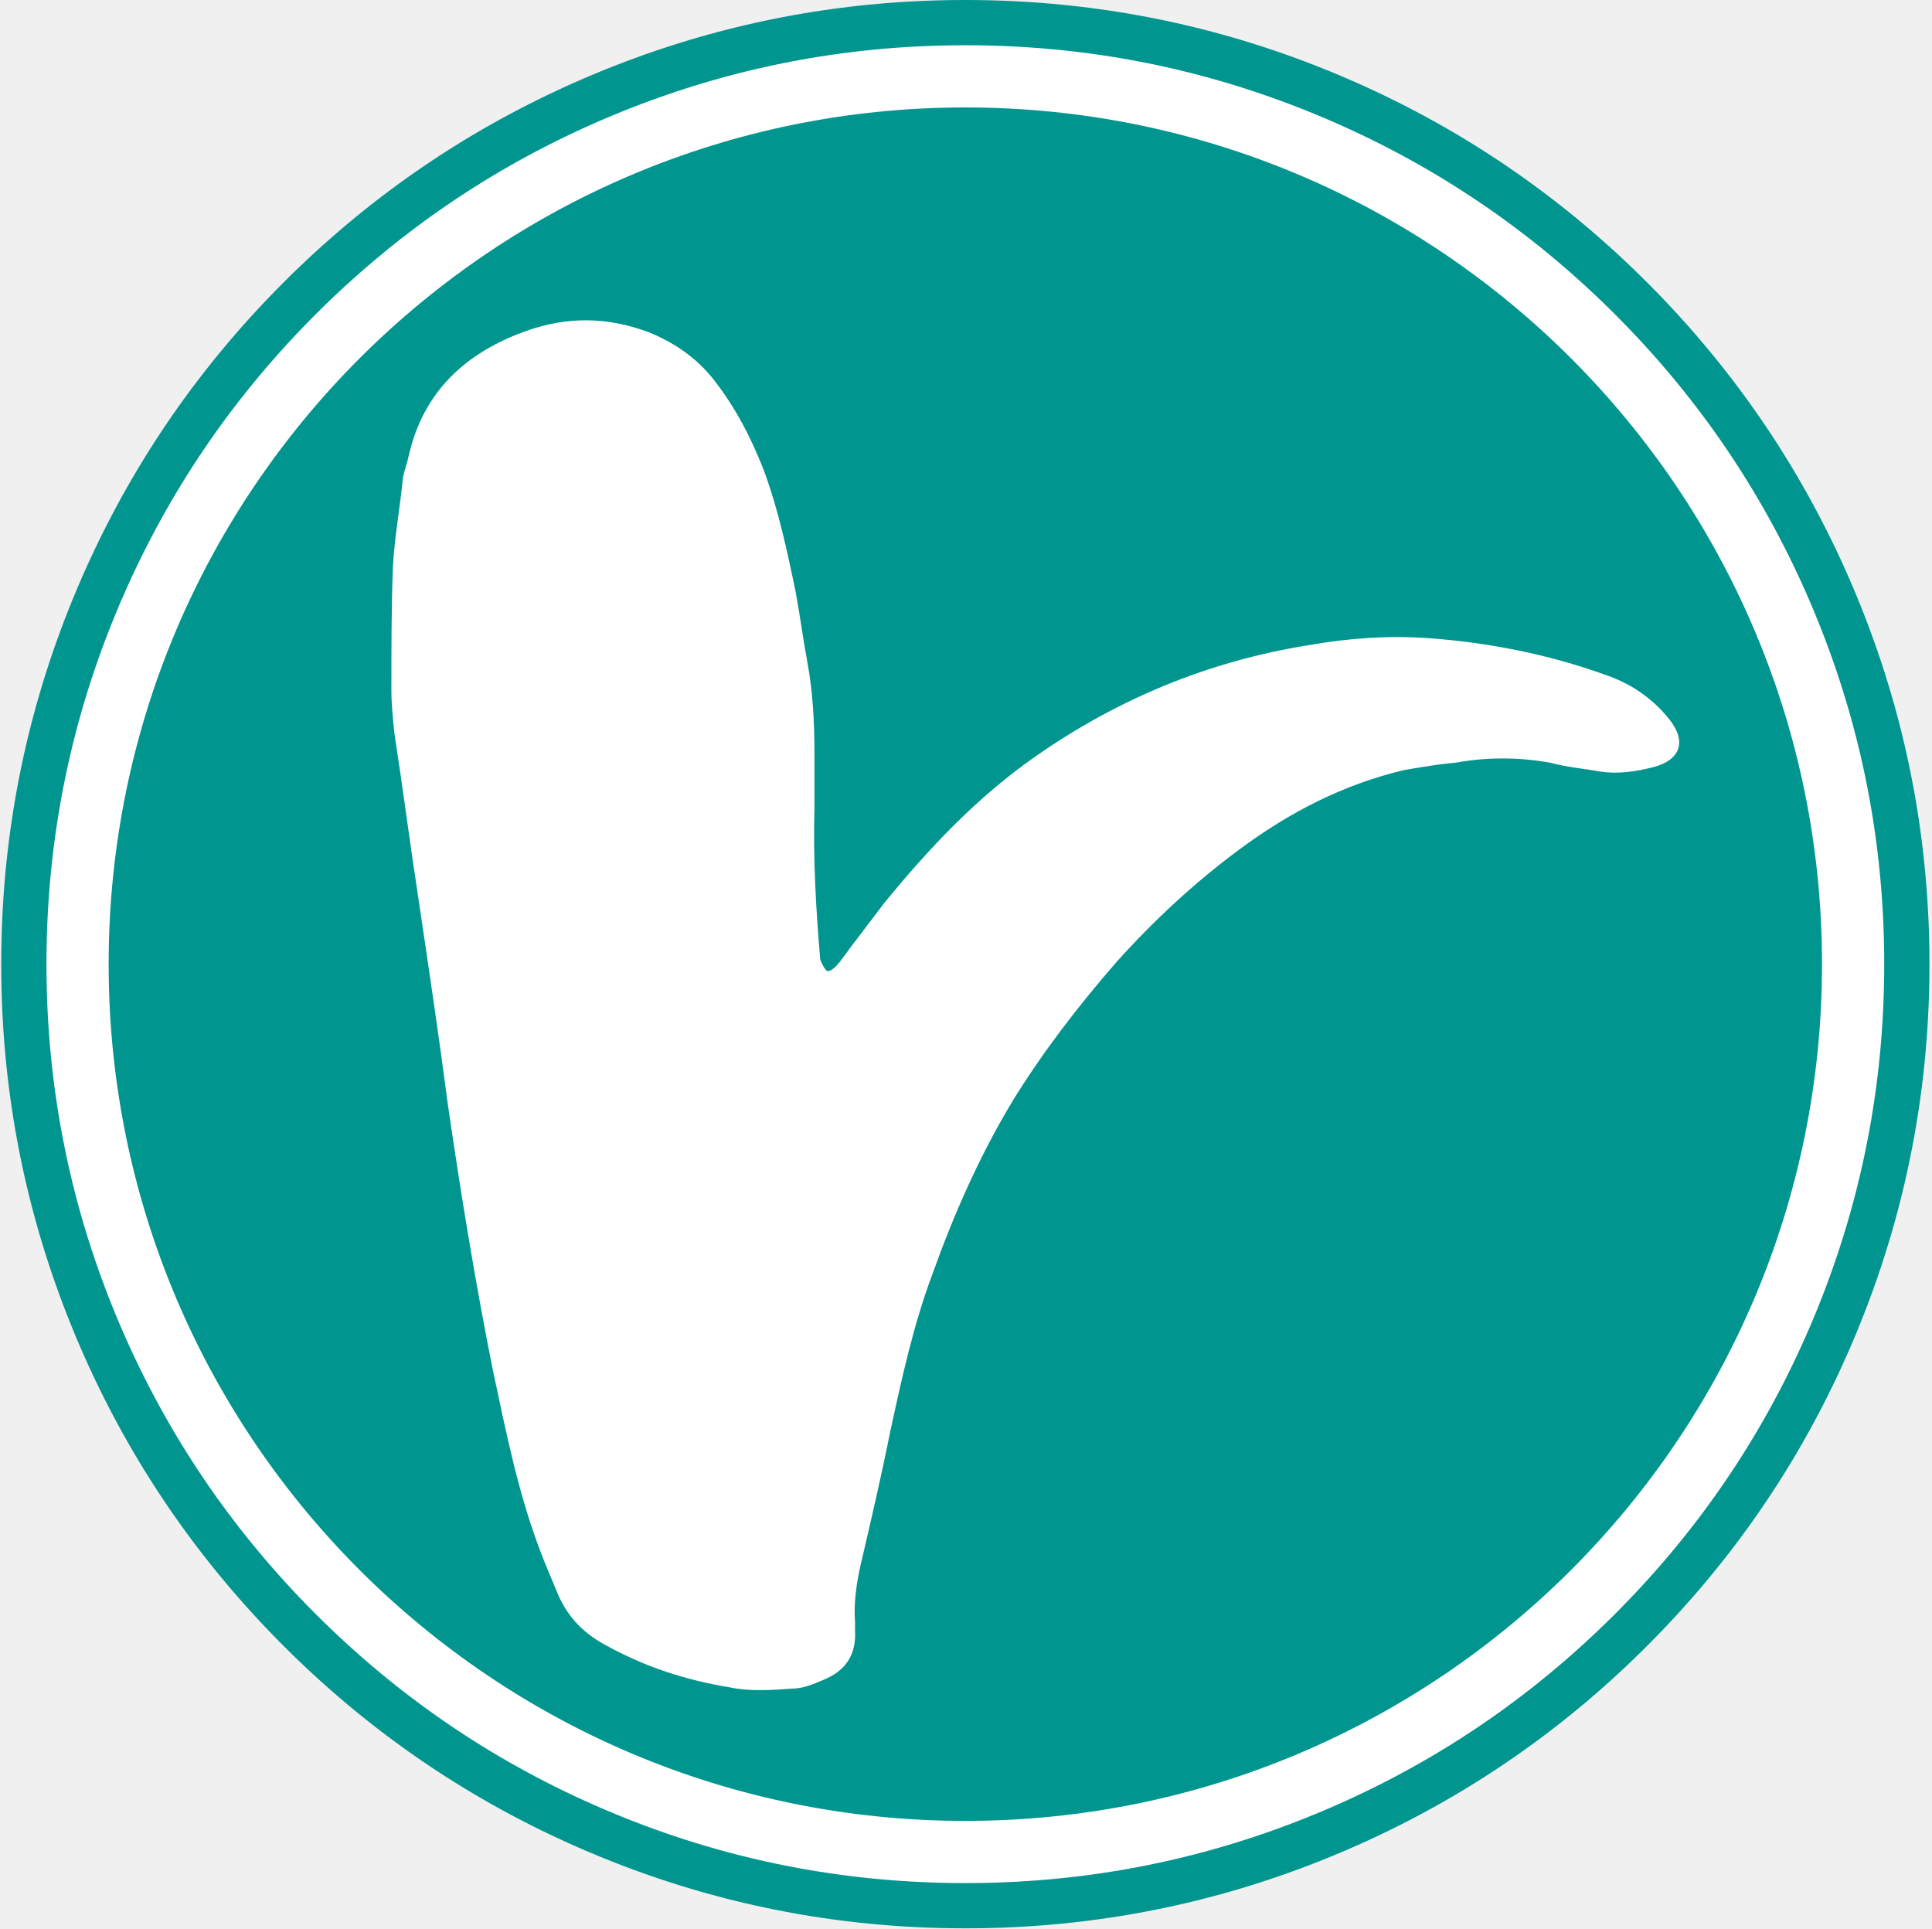
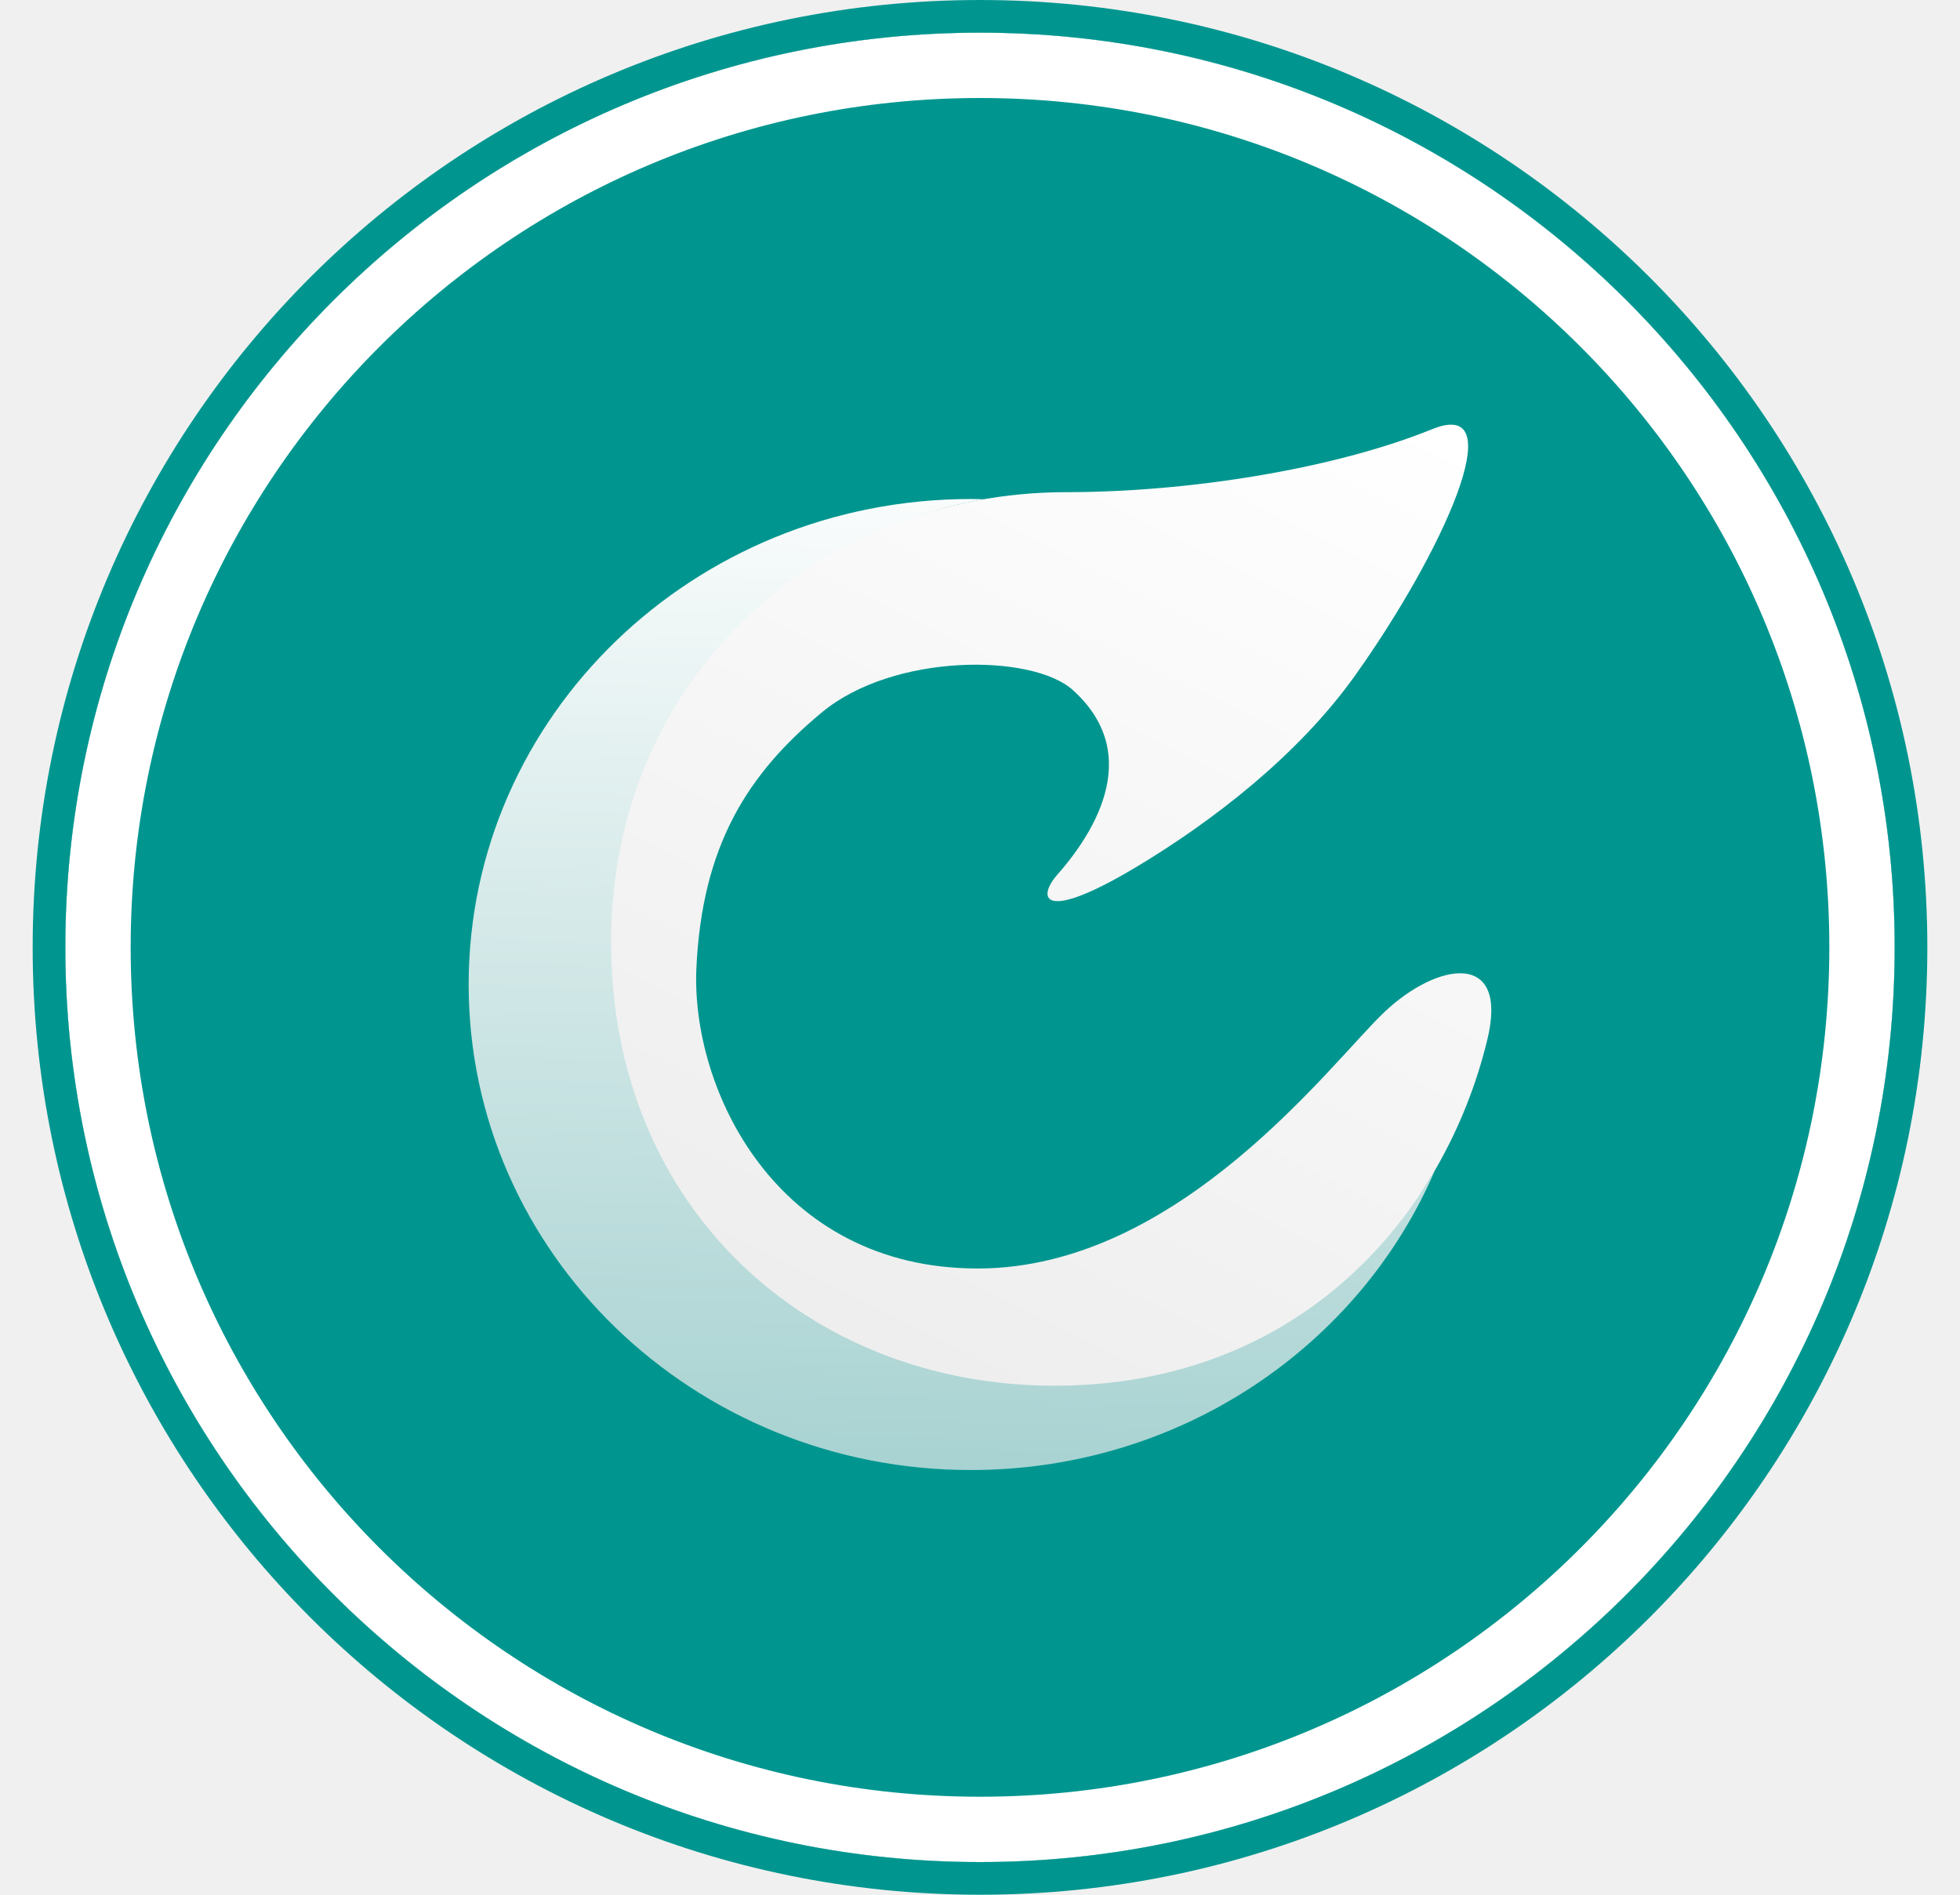
- <svg xmlns="http://www.w3.org/2000/svg" width="513px" height="512px" viewBox="0 0 513 512" version="1.1">
-   <g id="logo-1" stroke="none" stroke-width="1" fill="none" fill-rule="evenodd">
-     <g id="logo" transform="translate(-122, -202)" fill-rule="nonzero">
-       <g id="logo" transform="translate(122.3229, 202)">
-         <polygon id="path" fill="#FFFFFF" points="499.977 253.586 499.943 251.143 499.886 248.703 499.804 246.263 499.698 243.823 499.568 241.386 499.415 238.95 499.238 236.517 499.037 234.085 498.811 231.655 498.561 229.228 498.288 226.804 497.988 224.383 497.665 221.965 497.319 219.551 496.946 217.141 496.551 214.734 496.129 212.332 495.685 209.934 495.215 207.541 494.722 205.153 494.203 202.77 493.661 200.393 493.094 198.021 492.503 195.655 491.888 193.295 491.248 190.942 490.585 188.595 489.898 186.255 489.187 183.921 488.452 181.595 487.695 179.276 486.913 176.965 486.109 174.661 485.281 172.366 484.431 170.078 483.558 167.799 482.662 165.529 481.744 163.266 480.82 161.05 479.858 158.806 478.875 156.571 477.869 154.347 476.843 152.133 475.795 149.929 474.724 147.736 473.632 145.554 472.518 143.383 471.384 141.224 470.228 139.076 469.048 136.94 467.849 134.816 466.628 132.705 465.385 130.606 464.123 128.52 462.838 126.447 461.532 124.387 460.206 122.34 458.859 120.307 457.491 118.288 456.103 116.283 454.694 114.292 453.265 112.315 451.816 110.353 450.347 108.406 448.859 106.473 447.351 104.555 445.823 102.653 444.278 100.765 442.712 98.894 441.128 97.037 439.526 95.197 437.904 93.372 436.265 91.563 434.609 89.769 432.934 87.992 431.242 86.231 429.525 84.478 428.546 83.493 426.812 81.775 425.06 80.073 423.292 78.388 421.51 76.721 419.71 75.072 417.894 73.44 416.064 71.827 414.217 70.232 412.354 68.656 410.477 67.098 408.584 65.559 406.674 64.04 404.752 62.54 402.812 61.059 400.859 59.598 398.891 58.158 396.909 56.737 394.912 55.336 392.902 53.956 390.877 52.597 388.839 51.258 386.786 49.94 384.721 48.642 382.642 47.366 380.552 46.111 378.448 44.878 376.33 43.665 374.202 42.474 372.061 41.305 369.909 40.156 367.745 39.03 365.569 37.925 363.382 36.842 361.185 35.78 358.976 34.741 356.757 33.722 354.529 32.726 352.279 31.746 351.004 31.202 348.75 30.262 346.489 29.344 344.218 28.448 341.94 27.575 339.652 26.724 337.358 25.897 335.054 25.092 332.742 24.311 330.424 23.553 328.098 22.818 325.765 22.107 323.425 21.42 321.078 20.757 318.725 20.118 316.365 19.502 313.999 18.911 311.628 18.344 309.25 17.801 306.867 17.282 304.479 16.788 302.086 16.319 299.689 15.873 297.286 15.452 294.88 15.056 292.469 14.684 290.056 14.337 287.637 14.014 285.216 13.715 282.792 13.44 280.364 13.191 277.936 12.965 275.502 12.763 273.069 12.586 270.632 12.432 268.195 12.303 265.756 12.197 263.316 12.115 260.874 12.057 258.431 12.022 256.028 12.01 253.586 12.022 251.143 12.056 248.703 12.114 246.263 12.196 243.823 12.302 241.386 12.431 238.95 12.584 236.516 12.761 234.085 12.963 231.655 13.188 229.228 13.438 226.804 13.712 224.383 14.011 221.965 14.334 219.551 14.681 217.141 15.052 214.734 15.449 212.332 15.869 209.935 16.314 207.542 16.784 205.154 17.278 202.771 17.796 200.393 18.339 198.021 18.906 195.656 19.497 193.296 20.112 190.942 20.751 188.595 21.414 186.255 22.101 183.921 22.812 181.595 23.547 179.276 24.304 176.965 25.086 174.662 25.89 172.366 26.718 170.079 27.568 167.799 28.441 165.529 29.337 163.266 30.255 161.05 31.179 158.806 32.141 156.572 33.125 154.347 34.13 152.133 35.157 149.929 36.205 147.736 37.275 145.554 38.367 143.384 39.48 141.224 40.615 139.076 41.772 136.94 42.95 134.816 44.15 132.705 45.371 130.606 46.613 128.52 47.877 126.447 49.161 124.387 50.467 122.34 51.793 120.307 53.14 118.288 54.508 116.283 55.896 114.292 57.305 112.315 58.734 110.353 60.183 108.406 61.652 106.473 63.14 104.556 64.648 102.653 66.176 100.766 67.722 98.894 69.287 97.038 70.871 95.197 72.474 93.372 74.095 91.563 75.734 89.77 77.39 87.993 79.065 86.231 80.756 84.478 82.474 83.494 83.452 81.775 85.187 80.073 86.939 78.389 88.706 76.722 90.489 75.072 92.289 73.441 94.104 71.827 95.935 70.232 97.782 68.656 99.644 67.098 101.522 65.56 103.415 64.04 105.324 62.54 107.247 61.06 109.186 59.599 111.139 58.158 113.107 56.737 115.089 55.337 117.086 53.957 119.097 52.597 121.122 51.258 123.16 49.94 125.212 48.643 127.277 47.367 129.356 46.112 131.447 44.878 133.551 43.666 135.668 42.475 137.797 41.305 139.937 40.157 142.09 39.031 144.254 37.926 146.43 36.843 148.617 35.781 150.814 34.741 153.023 33.723 155.241 32.727 157.47 31.747 159.72 31.203 160.996 30.263 163.248 29.345 165.51 28.449 167.78 27.576 170.059 26.725 172.346 25.898 174.642 25.093 176.945 24.312 179.256 23.554 181.575 22.819 183.901 22.108 186.234 21.421 188.574 20.758 190.921 20.118 193.274 19.503 195.634 18.911 198 18.344 200.371 17.801 202.749 17.283 205.132 16.789 207.52 16.319 209.913 15.874 212.31 15.453 214.712 15.057 217.119 14.685 219.53 14.337 221.944 14.014 224.362 13.715 226.783 13.441 229.207 13.191 231.635 12.965 234.063 12.764 236.496 12.586 238.93 12.433 241.367 12.303 243.804 12.198 246.243 12.116 248.683 12.057 251.125 12.022 253.568 12.011 255.971 12.022 258.413 12.057 260.856 12.115 263.296 12.197 265.736 12.302 268.176 12.432 270.613 12.585 273.049 12.762 275.482 12.963 277.914 13.189 280.344 13.439 282.77 13.713 285.195 14.011 287.615 14.334 290.034 14.681 292.447 15.053 294.858 15.449 297.264 15.87 299.666 16.315 302.064 16.784 304.458 17.278 306.846 17.797 309.228 18.339 311.606 18.906 313.977 19.497 316.344 20.112 318.703 20.752 321.058 21.415 323.405 22.102 325.745 22.813 328.078 23.547 330.403 24.305 332.722 25.086 335.034 25.89 337.337 26.718 339.634 27.568 341.92 28.441 344.199 29.337 346.47 30.255 348.733 31.18 350.948 32.142 353.193 33.125 355.428 34.13 357.652 35.157 359.866 36.206 362.07 37.276 364.263 38.368 366.445 39.481 368.616 40.616 370.776 41.773 372.922 42.951 375.059 44.15 377.183 45.371 379.295 46.614 381.394 47.877 383.48 49.162 385.552 50.467 387.613 51.794 389.659 53.141 391.692 54.509 393.711 55.897 395.716 57.306 397.707 58.735 399.683 60.184 401.645 61.653 403.593 63.141 405.526 64.649 407.444 66.176 409.347 67.723 411.234 69.288 413.106 70.872 414.962 72.475 416.803 74.095 418.628 75.734 420.436 77.391 422.23 79.066 424.007 80.757 425.768 82.475 427.521 83.453 428.505 85.188 430.225 86.939 431.926 88.707 433.61 90.49 435.277 92.289 436.927 94.105 438.558 95.936 440.171 97.783 441.767 99.645 443.343 101.523 444.901 103.416 446.439 105.325 447.959 107.248 449.459 109.187 450.939 111.14 452.4 113.108 453.842 115.09 455.262 117.087 456.663 119.098 458.042 121.122 459.402 123.161 460.74 125.213 462.059 127.278 463.357 129.357 464.632 131.448 465.887 133.552 467.121 135.669 468.333 137.797 469.525 139.938 470.694 142.091 471.842 144.255 472.969 146.431 474.074 148.618 475.157 150.815 476.219 153.023 477.258 155.242 478.277 157.47 479.273 159.72 480.253 160.996 480.797 163.249 481.737 165.511 482.655 167.781 483.551 170.06 484.424 172.347 485.274 174.643 486.102 176.946 486.907 179.257 487.687 181.575 488.446 183.901 489.181 186.234 489.892 188.575 490.579 190.921 491.242 193.275 491.882 195.635 492.497 198.001 493.088 200.372 493.655 202.75 494.198 205.132 494.717 207.52 495.211 209.913 495.681 212.311 496.126 214.713 496.547 217.12 496.943 219.53 497.315 221.945 497.662 224.362 497.985 226.784 498.284 229.208 498.558 231.635 498.809 234.065 499.035 236.497 499.236 238.931 499.413 241.367 499.567 243.805 499.696 246.245 499.802 248.685 499.884 251.126 499.943 253.569 499.977 255.971 499.988 258.413 499.977 260.856 499.943 263.296 499.884 265.736 499.803 268.176 499.698 270.614 499.568 273.049 499.414 275.483 499.238 277.914 499.036 280.344 498.81 282.771 498.561 285.195 498.287 287.615 497.988 290.034 497.665 292.448 497.318 294.858 496.946 297.265 496.551 299.667 496.129 302.064 495.685 304.458 495.215 306.846 494.721 309.228 494.202 311.606 493.661 313.977 493.094 316.344 492.503 318.704 491.888 321.058 491.247 323.405 490.584 325.745 489.898 328.078 489.187 330.404 488.452 332.723 487.694 335.034 486.913 337.338 486.109 339.634 485.281 341.92 484.431 344.2 483.558 346.471 482.662 348.733 481.744 350.949 480.82 353.193 479.858 355.429 478.875 357.651 477.869 359.866 476.842 362.07 475.794 364.262 474.724 366.446 473.632 368.617 472.518 370.776 471.384 372.923 470.227 375.06 469.048 377.182 467.849 379.294 466.628 381.393 465.386 383.48 464.123 385.552 462.838 387.613 461.532 389.659 460.206 391.692 458.859 393.712 457.49 395.716 456.103 397.708 454.694 399.684 453.265 401.646 451.816 403.594 450.346 405.526 448.858 407.444 447.351 409.347 445.823 411.234 444.277 413.106 442.712 414.962 441.128 416.803 439.525 418.628 437.903 420.436 436.264 422.23 434.608 424.008 432.934 425.768 431.242 427.521 429.525 428.506 428.546 430.225 426.811 431.926 425.059 433.61 423.292 435.277 421.509 436.928 419.709 438.558 417.894 440.172 416.063 441.767 414.217 443.344 412.354 444.901 410.476 446.44 408.584 447.959 406.674 449.46 404.751 450.939 402.812 452.401 400.858 453.842 398.891 455.262 396.909 456.663 394.912 458.042 392.902 459.402 390.876 460.741 388.838 462.059 386.786 463.357 384.721 464.632 382.642 465.887 380.552 467.122 378.447 468.335 376.33 469.525 374.202 470.694 372.061 471.842 369.908 472.969 367.745 474.074 365.568 475.157 363.382 476.219 361.184 477.259 358.976 478.277 356.757 479.273 354.528 480.253 352.279 480.798 351.004 481.737 348.75 482.655 346.489 483.551 344.218 484.424 341.94 485.274 339.652 486.102 337.357 486.908 335.054 487.688 332.742 488.447 330.425 489.181 328.097 489.892 325.764 490.579 323.424 491.242 321.077 491.883 318.725 492.497 316.365 493.088 313.998 493.655 311.627 494.199 309.249 494.718 306.867 495.211 304.479 495.681 302.085 496.127 299.688 496.547 297.285 496.943 294.879 497.316 292.469 497.663 290.054 497.986 287.636 498.285 285.216 498.558 282.791 498.809 280.364 499.035 277.935 499.237 275.502 499.413 273.069 499.567 270.633 499.697 268.194 499.802 265.756 499.884 263.316 499.942 260.874 499.977 258.431 499.989 256.028 499.989 255.971" />
-         <path d="M28.525,256 C28.525,130.369 130.369,28.525 256,28.525 C381.631,28.525 483.474,130.369 483.474,256 C483.474,381.63 381.631,483.474 256,483.474 C130.369,483.474 28.525,381.63 28.525,256 Z M215.94,200.223 C215.94,192.144 215.555,183.68 214.016,175.601 C212.862,169.446 212.092,163.29 210.938,157.134 C208.63,145.977 206.322,135.205 202.474,124.818 C199.012,115.969 194.78,107.89 189.009,100.58 C184.392,94.809 178.622,90.962 172.081,88.269 C160.924,84.037 150.152,84.037 139.38,87.884 C123.221,93.655 112.064,104.043 108.217,120.97 C107.833,122.894 107.063,124.818 106.678,126.741 C105.909,134.82 104.37,142.9 103.985,150.979 C103.601,161.751 103.601,172.523 103.601,183.296 C103.601,186.758 103.985,190.605 104.37,194.452 C106.678,209.457 108.602,224.461 110.91,239.465 C113.603,257.547 116.296,275.629 118.605,293.326 C122.067,317.179 125.914,340.647 130.531,363.731 C133.994,379.889 137.071,395.663 142.842,411.051 C144.381,415.283 146.305,419.515 147.844,423.363 C150.537,429.518 154.769,433.75 160.539,436.828 C170.927,442.599 181.699,446.061 193.241,447.985 C198.627,449.139 204.398,448.754 209.784,448.37 C212.862,448.37 215.555,447.215 218.248,446.061 C224.019,443.753 227.097,439.521 226.712,432.981 C226.712,432.211 226.712,431.442 226.712,430.672 C226.327,425.671 227.097,420.285 228.251,415.283 C230.944,403.742 233.637,392.2 235.945,380.658 C239.023,366.424 242.101,352.189 247.102,338.724 C252.873,322.565 259.798,306.792 268.647,292.172 C276.726,279.092 285.959,267.165 295.962,255.623 C305.965,244.466 316.737,234.464 328.663,225.615 C342.129,215.612 356.363,208.303 372.522,204.455 C377.138,203.686 381.37,202.916 385.987,202.532 C394.451,200.993 402.915,200.993 411.379,202.532 C415.611,203.686 420.227,204.071 424.459,204.84 C429.461,205.609 434.077,204.84 438.694,203.686 C446.004,201.762 447.543,196.761 442.926,190.99 C438.309,185.219 432.538,181.372 425.613,179.064 C410.609,173.677 394.836,170.6 379.062,169.445 C368.29,168.676 357.518,169.445 346.745,171.369 C320.584,175.601 296.347,185.604 274.417,200.993 C259.028,211.765 246.333,225.23 234.406,239.85 C232.098,242.928 229.405,246.39 227.096,249.468 C225.558,251.391 224.019,253.7 222.48,255.623 C220.941,257.547 219.402,258.316 219.017,257.547 C218.248,256.778 217.863,255.623 217.478,254.854 C216.324,241.389 215.555,227.923 215.939,214.458 C215.939,209.841 215.939,204.84 215.939,200.223 L215.94,200.223 Z M255.971,0 L258.487,0.012 L261.043,0.048 L263.6,0.108 L266.158,0.193 L268.713,0.304 L271.268,0.439 L273.822,0.599 L276.375,0.785 L278.925,0.995 L281.474,1.231 L284.021,1.493 L286.564,1.78 L289.106,2.093 L291.644,2.432 L294.178,2.796 L296.71,3.186 L299.236,3.601 L301.76,4.043 L304.277,4.51 L306.791,5.002 L309.299,5.521 L311.802,6.065 L314.299,6.634 L316.791,7.229 L319.275,7.85 L321.755,8.495 L324.226,9.166 L326.69,9.862 L329.148,10.583 L331.597,11.329 L334.04,12.1 L336.473,12.895 L338.899,13.714 L341.317,14.558 L343.724,15.426 L346.123,16.317 L348.514,17.232 L350.895,18.171 L353.266,19.133 L355.627,20.118 L356.988,20.698 L359.323,21.714 L361.658,22.757 L363.984,23.824 L366.3,24.914 L368.605,26.027 L370.898,27.162 L373.181,28.321 L375.453,29.502 L377.711,30.706 L379.959,31.933 L382.194,33.183 L384.416,34.455 L386.625,35.75 L388.821,37.067 L391.003,38.407 L393.173,39.768 L395.328,41.152 L397.469,42.557 L399.596,43.984 L401.708,45.433 L403.805,46.903 L405.887,48.395 L407.953,49.907 L410.004,51.44 L412.039,52.994 L414.059,54.568 L416.064,56.162 L418.049,57.776 L420.021,59.41 L421.975,61.064 L423.913,62.736 L425.834,64.428 L427.738,66.138 L429.624,67.867 L431.494,69.613 L433.346,71.378 L435.181,73.16 L436.998,74.96 L438.04,76.008 L439.822,77.826 L441.595,79.671 L443.349,81.532 L445.085,83.411 L446.805,85.307 L448.505,87.22 L450.184,89.15 L451.847,91.096 L453.489,93.06 L455.113,95.039 L456.716,97.035 L458.299,99.047 L459.862,101.076 L461.403,103.12 L462.925,105.179 L464.426,107.254 L465.906,109.344 L467.364,111.45 L468.801,113.57 L470.216,115.704 L471.61,117.853 L472.982,120.016 L474.332,122.192 L475.659,124.383 L476.964,126.586 L478.246,128.802 L479.505,131.032 L480.742,133.273 L481.957,135.528 L483.149,137.793 L484.318,140.071 L485.465,142.36 L486.587,144.66 L487.688,146.971 L488.765,149.293 L489.819,151.624 L490.85,153.966 L491.858,156.317 L492.829,158.64 L493.791,161.01 L494.73,163.391 L495.647,165.78 L496.538,168.179 L497.407,170.587 L498.252,173.004 L499.073,175.429 L499.868,177.862 L500.64,180.304 L501.388,182.753 L502.108,185.21 L502.805,187.674 L503.478,190.146 L504.124,192.624 L504.746,195.109 L505.341,197.6 L505.912,200.097 L506.457,202.599 L506.977,205.107 L507.471,207.62 L507.938,210.139 L508.381,212.661 L508.797,215.188 L509.189,217.719 L509.554,220.254 L509.893,222.792 L510.207,225.333 L510.495,227.877 L510.757,230.424 L510.996,232.972 L511.207,235.524 L511.394,238.077 L511.554,240.631 L511.691,243.185 L511.803,245.743 L511.889,248.298 L511.951,250.857 L511.987,253.414 L512,255.971 L512,256.028 L511.987,258.488 L511.952,261.043 L511.892,263.601 L511.807,266.158 L511.696,268.714 L511.562,271.268 L511.401,273.822 L511.215,276.375 L511.004,278.926 L510.769,281.474 L510.507,284.022 L510.219,286.565 L509.907,289.106 L509.569,291.644 L509.203,294.179 L508.814,296.71 L508.398,299.236 L507.956,301.76 L507.49,304.278 L506.997,306.791 L506.478,309.299 L505.935,311.802 L505.365,314.299 L504.77,316.791 L504.15,319.275 L503.505,321.755 L502.834,324.226 L502.137,326.69 L501.416,329.149 L500.671,331.597 L499.9,334.04 L499.106,336.473 L498.286,338.899 L497.441,341.317 L496.574,343.724 L495.682,346.124 L494.767,348.514 L493.829,350.895 L492.867,353.266 L491.881,355.628 L491.302,356.989 L490.286,359.323 L489.242,361.659 L488.176,363.985 L487.086,366.301 L485.973,368.605 L484.837,370.899 L483.679,373.182 L482.497,375.453 L481.293,377.711 L480.066,379.96 L478.816,382.194 L477.544,384.417 L476.249,386.626 L474.932,388.822 L473.593,391.005 L472.232,393.173 L470.848,395.328 L469.442,397.469 L468.015,399.596 L466.566,401.708 L465.096,403.805 L463.605,405.887 L462.092,407.954 L460.559,410.004 L459.006,412.04 L457.432,414.06 L455.836,416.064 L454.223,418.05 L452.59,420.022 L450.935,421.975 L449.264,423.913 L447.571,425.834 L445.862,427.737 L444.132,429.624 L442.386,431.494 L440.622,433.346 L438.839,435.181 L437.039,436.998 L435.991,438.041 L434.173,439.822 L432.328,441.595 L430.467,443.35 L428.589,445.086 L426.692,446.804 L424.779,448.505 L422.85,450.185 L420.903,451.848 L418.94,453.49 L416.959,455.113 L414.963,456.715 L412.952,458.299 L410.924,459.862 L408.88,461.404 L406.819,462.926 L404.745,464.426 L402.654,465.906 L400.55,467.364 L398.43,468.802 L396.296,470.216 L394.146,471.61 L391.984,472.982 L389.808,474.332 L387.617,475.658 L385.414,476.964 L383.197,478.246 L380.968,479.506 L378.725,480.743 L376.471,481.957 L374.206,483.149 L371.928,484.318 L369.639,485.465 L367.339,486.588 L365.028,487.688 L362.707,488.766 L360.375,489.819 L358.034,490.85 L355.682,491.859 L353.359,492.829 L350.988,493.791 L348.609,494.731 L346.218,495.647 L343.82,496.54 L341.413,497.408 L338.995,498.253 L336.57,499.073 L334.137,499.869 L331.696,500.64 L329.246,501.388 L326.789,502.109 L324.325,502.806 L321.853,503.478 L319.375,504.124 L316.89,504.746 L314.399,505.342 L311.903,505.913 L309.4,506.457 L306.893,506.978 L304.379,507.471 L301.861,507.938 L299.338,508.381 L296.81,508.797 L294.28,509.189 L291.745,509.555 L289.208,509.893 L286.666,510.208 L284.122,510.495 L281.576,510.758 L279.027,510.996 L276.475,511.208 L273.922,511.394 L271.368,511.555 L268.814,511.692 L266.257,511.803 L263.701,511.889 L261.144,511.951 L258.585,511.988 L256.028,512 L253.513,511.988 L250.956,511.953 L248.398,511.892 L245.843,511.807 L243.285,511.696 L240.731,511.562 L238.177,511.401 L235.625,511.215 L233.074,511.005 L230.525,510.769 L227.979,510.507 L225.434,510.219 L222.893,509.907 L220.355,509.569 L217.82,509.204 L215.29,508.814 L212.762,508.398 L210.24,507.957 L207.722,507.49 L205.208,506.998 L202.7,506.478 L200.197,505.935 L197.7,505.366 L195.209,504.77 L192.724,504.15 L190.245,503.505 L187.774,502.834 L185.309,502.137 L182.851,501.416 L180.401,500.672 L177.959,499.9 L175.526,499.106 L173.1,498.286 L170.683,497.442 L168.274,496.574 L165.875,495.683 L163.485,494.767 L161.104,493.829 L158.733,492.867 L156.371,491.881 L155.01,491.302 L152.676,490.286 L150.34,489.242 L148.014,488.176 L145.699,487.086 L143.394,485.973 L141.1,484.838 L138.817,483.678 L136.546,482.498 L134.287,481.293 L132.04,480.066 L129.805,478.816 L127.583,477.544 L125.374,476.249 L123.177,474.932 L120.995,473.593 L118.826,472.231 L116.671,470.848 L114.53,469.442 L112.403,468.015 L110.291,466.566 L108.194,465.096 L106.112,463.606 L104.046,462.092 L101.994,460.559 L99.959,459.006 L97.939,457.432 L95.936,455.837 L93.949,454.223 L91.978,452.59 L90.024,450.935 L88.086,449.264 L86.165,447.571 L84.261,445.862 L82.375,444.132 L80.505,442.386 L78.653,440.622 L76.818,438.839 L75.001,437.039 L73.958,435.991 L72.177,434.173 L70.405,432.33 L68.65,430.468 L66.913,428.589 L65.195,426.693 L63.495,424.779 L61.814,422.85 L60.152,420.903 L58.51,418.94 L56.887,416.961 L55.284,414.964 L53.7,412.952 L52.137,410.924 L50.595,408.88 L49.074,406.821 L47.573,404.745 L46.093,402.654 L44.635,400.55 L43.198,398.43 L41.782,396.296 L40.389,394.146 L39.018,391.984 L37.668,389.808 L36.341,387.617 L35.036,385.414 L33.753,383.197 L32.494,380.968 L31.256,378.726 L30.042,376.472 L28.85,374.206 L27.681,371.929 L26.535,369.639 L25.412,367.339 L24.312,365.028 L23.235,362.707 L22.18,360.375 L21.149,358.034 L20.141,355.683 L19.171,353.36 L18.208,350.989 L17.269,348.609 L16.353,346.218 L15.46,343.82 L14.592,341.413 L13.747,338.995 L12.927,336.571 L12.131,334.138 L11.359,331.696 L10.613,329.246 L9.891,326.789 L9.194,324.325 L8.522,321.854 L7.875,319.375 L7.254,316.89 L6.658,314.399 L6.087,311.903 L5.542,309.401 L5.023,306.893 L4.529,304.379 L4.061,301.86 L3.619,299.338 L3.202,296.811 L2.811,294.28 L2.446,291.746 L2.106,289.208 L1.792,286.666 L1.504,284.122 L1.241,281.576 L1.004,279.027 L0.792,276.476 L0.606,273.923 L0.444,271.368 L0.308,268.814 L0.197,266.257 L0.111,263.701 L0.049,261.144 L0.012,258.585 L0,256.028 L0.012,253.512 L0.048,250.956 L0.108,248.399 L0.193,245.841 L0.304,243.286 L0.439,240.731 L0.599,238.177 L0.785,235.624 L0.995,233.074 L1.231,230.525 L1.493,227.978 L1.78,225.434 L2.093,222.893 L2.432,220.355 L2.796,217.821 L3.186,215.289 L3.601,212.762 L4.043,210.24 L4.51,207.721 L5.003,205.208 L5.521,202.7 L6.065,200.197 L6.634,197.7 L7.229,195.209 L7.85,192.724 L8.495,190.245 L9.166,187.773 L9.862,185.309 L10.583,182.851 L11.329,180.402 L12.1,177.959 L12.895,175.526 L13.714,173.1 L14.558,170.683 L15.426,168.274 L16.317,165.875 L17.232,163.485 L18.171,161.104 L19.133,158.733 L20.118,156.371 L20.698,155.011 L21.714,152.676 L22.758,150.34 L23.824,148.015 L24.914,145.699 L26.027,143.394 L27.162,141.1 L28.321,138.818 L29.502,136.547 L30.706,134.287 L31.933,132.04 L33.183,129.805 L34.455,127.583 L35.75,125.374 L37.067,123.177 L38.406,120.995 L39.768,118.826 L41.152,116.671 L42.557,114.53 L43.984,112.403 L45.433,110.291 L46.903,108.194 L48.394,106.112 L49.907,104.046 L51.44,101.995 L52.994,99.959 L54.568,97.94 L56.162,95.936 L57.776,93.949 L59.41,91.978 L61.063,90.024 L62.736,88.086 L64.428,86.165 L66.138,84.262 L67.867,82.375 L69.613,80.505 L71.378,78.653 L73.161,76.818 L74.96,75.001 L76.008,73.958 L77.826,72.177 L79.67,70.405 L81.532,68.65 L83.411,66.913 L85.307,65.195 L87.22,63.495 L89.15,61.814 L91.096,60.152 L93.059,58.51 L95.039,56.887 L97.035,55.284 L99.047,53.7 L101.076,52.137 L103.12,50.595 L105.179,49.074 L107.254,47.573 L109.344,46.093 L111.45,44.635 L113.57,43.198 L115.704,41.783 L117.853,40.389 L120.016,39.018 L122.192,37.668 L124.382,36.341 L126.586,35.036 L128.803,33.754 L131.032,32.494 L133.274,31.256 L135.528,30.042 L137.794,28.85 L140.071,27.681 L142.36,26.535 L144.66,25.412 L146.971,24.312 L149.293,23.235 L151.624,22.181 L153.966,21.149 L156.317,20.141 L158.64,19.171 L161.01,18.209 L163.391,17.269 L165.78,16.353 L168.179,15.461 L170.587,14.592 L173.003,13.747 L175.429,12.927 L177.862,12.131 L180.303,11.36 L182.753,10.613 L185.21,9.891 L187.674,9.194 L190.145,8.522 L192.624,7.875 L195.108,7.254 L197.599,6.658 L200.096,6.087 L202.599,5.542 L205.107,5.023 L207.62,4.529 L210.138,4.061 L212.661,3.619 L215.188,3.202 L217.719,2.811 L220.253,2.446 L222.792,2.106 L225.333,1.792 L227.877,1.504 L230.423,1.241 L232.972,1.004 L235.523,0.792 L238.076,0.606 L240.63,0.444 L243.185,0.308 L245.742,0.197 L248.298,0.111 L250.855,0.049 L253.414,0.012 L255.971,0 Z M256.028,12.01 L253.586,12.022 L251.143,12.056 L248.703,12.114 L246.263,12.196 L243.823,12.302 L241.386,12.431 L238.95,12.584 L236.516,12.761 L234.085,12.963 L231.655,13.188 L229.228,13.438 L226.804,13.712 L224.383,14.011 L221.965,14.334 L219.551,14.681 L217.141,15.052 L214.734,15.449 L212.332,15.869 L209.935,16.314 L207.542,16.784 L205.154,17.278 L202.771,17.796 L200.393,18.339 L198.021,18.906 L195.656,19.497 L193.296,20.112 L190.942,20.751 L188.595,21.414 L186.255,22.101 L183.921,22.812 L181.595,23.547 L179.276,24.304 L176.965,25.086 L174.662,25.89 L172.366,26.718 L170.079,27.568 L167.799,28.441 L165.529,29.337 L163.266,30.255 L161.05,31.179 L158.806,32.141 L156.572,33.125 L154.347,34.13 L152.133,35.157 L149.929,36.205 L147.736,37.275 L145.554,38.367 L143.384,39.48 L141.224,40.615 L139.076,41.772 L136.94,42.95 L134.816,44.15 L132.705,45.371 L130.606,46.613 L128.52,47.877 L126.447,49.161 L124.387,50.467 L122.34,51.793 L120.307,53.14 L118.288,54.508 L116.283,55.896 L114.292,57.305 L112.315,58.734 L110.353,60.183 L108.406,61.652 L106.473,63.14 L104.556,64.648 L102.653,66.176 L100.766,67.722 L98.894,69.287 L97.038,70.871 L95.197,72.474 L93.372,74.095 L91.563,75.734 L89.77,77.39 L87.993,79.065 L86.231,80.756 L84.478,82.474 L83.494,83.452 L81.775,85.187 L80.073,86.939 L78.389,88.706 L76.722,90.489 L75.072,92.289 L73.441,94.104 L71.827,95.935 L70.232,97.782 L68.656,99.644 L67.098,101.522 L65.56,103.415 L64.04,105.324 L62.54,107.247 L61.06,109.186 L59.599,111.139 L58.158,113.107 L56.737,115.089 L55.337,117.086 L53.957,119.097 L52.597,121.122 L51.258,123.16 L49.94,125.212 L48.643,127.277 L47.367,129.356 L46.112,131.447 L44.878,133.551 L43.666,135.668 L42.475,137.797 L41.305,139.937 L40.157,142.09 L39.031,144.254 L37.926,146.43 L36.843,148.617 L35.781,150.814 L34.741,153.023 L33.723,155.241 L32.727,157.47 L31.747,159.72 L31.203,160.996 L30.263,163.248 L29.345,165.51 L28.449,167.78 L27.576,170.059 L26.725,172.346 L25.898,174.642 L25.093,176.945 L24.312,179.256 L23.554,181.575 L22.819,183.901 L22.108,186.234 L21.421,188.574 L20.758,190.921 L20.118,193.274 L19.503,195.634 L18.911,198 L18.344,200.371 L17.801,202.749 L17.283,205.132 L16.789,207.52 L16.319,209.913 L15.874,212.31 L15.453,214.712 L15.057,217.119 L14.685,219.53 L14.337,221.944 L14.014,224.362 L13.715,226.783 L13.441,229.207 L13.191,231.635 L12.965,234.063 L12.764,236.496 L12.586,238.93 L12.433,241.367 L12.303,243.804 L12.198,246.243 L12.116,248.683 L12.057,251.125 L12.022,253.568 L12.011,255.971 L12.022,258.413 L12.057,260.856 L12.115,263.296 L12.197,265.736 L12.302,268.176 L12.432,270.613 L12.585,273.049 L12.762,275.482 L12.963,277.914 L13.189,280.344 L13.439,282.77 L13.713,285.195 L14.011,287.615 L14.334,290.034 L14.681,292.447 L15.053,294.858 L15.449,297.264 L15.87,299.666 L16.315,302.064 L16.784,304.458 L17.278,306.846 L17.797,309.228 L18.339,311.606 L18.906,313.977 L19.497,316.344 L20.112,318.703 L20.752,321.058 L21.415,323.405 L22.102,325.745 L22.813,328.078 L23.547,330.403 L24.305,332.722 L25.086,335.034 L25.89,337.337 L26.718,339.634 L27.568,341.92 L28.441,344.199 L29.337,346.47 L30.255,348.733 L31.18,350.948 L32.142,353.193 L33.125,355.428 L34.13,357.652 L35.157,359.866 L36.206,362.07 L37.276,364.263 L38.368,366.445 L39.481,368.616 L40.616,370.776 L41.773,372.922 L42.951,375.059 L44.15,377.183 L45.371,379.295 L46.614,381.394 L47.877,383.48 L49.162,385.552 L50.467,387.613 L51.794,389.659 L53.141,391.692 L54.509,393.711 L55.897,395.716 L57.306,397.707 L58.735,399.683 L60.184,401.645 L61.653,403.593 L63.141,405.526 L64.649,407.444 L66.176,409.347 L67.723,411.234 L69.288,413.106 L70.872,414.962 L72.475,416.803 L74.095,418.628 L75.734,420.436 L77.391,422.23 L79.066,424.007 L80.757,425.768 L82.475,427.521 L83.453,428.505 L85.188,430.225 L86.939,431.926 L88.707,433.61 L90.49,435.277 L92.289,436.927 L94.105,438.558 L95.936,440.171 L97.783,441.767 L99.645,443.343 L101.523,444.901 L103.416,446.439 L105.325,447.959 L107.248,449.459 L109.187,450.939 L111.14,452.4 L113.108,453.842 L115.09,455.262 L117.087,456.663 L119.098,458.042 L121.122,459.402 L123.161,460.74 L125.213,462.059 L127.278,463.357 L129.357,464.632 L131.448,465.887 L133.552,467.121 L135.669,468.333 L137.797,469.525 L139.938,470.694 L142.091,471.842 L144.255,472.969 L146.431,474.074 L148.618,475.157 L150.815,476.219 L153.023,477.258 L155.242,478.277 L157.47,479.273 L159.72,480.253 L160.996,480.797 L163.249,481.737 L165.511,482.655 L167.781,483.551 L170.06,484.424 L172.347,485.274 L174.643,486.102 L176.946,486.907 L179.257,487.687 L181.575,488.446 L183.901,489.181 L186.234,489.892 L188.575,490.579 L190.921,491.242 L193.275,491.882 L195.635,492.497 L198.001,493.088 L200.372,493.655 L202.75,494.198 L205.132,494.717 L207.52,495.211 L209.913,495.681 L212.311,496.126 L214.713,496.547 L217.12,496.943 L219.53,497.315 L221.945,497.662 L224.362,497.985 L226.784,498.284 L229.208,498.558 L231.635,498.809 L234.065,499.035 L236.497,499.236 L238.931,499.413 L241.367,499.567 L243.805,499.696 L246.245,499.802 L248.685,499.884 L251.126,499.943 L253.569,499.977 L255.971,499.988 L258.413,499.977 L260.856,499.943 L263.296,499.884 L265.736,499.803 L268.176,499.698 L270.614,499.568 L273.049,499.414 L275.483,499.238 L277.914,499.036 L280.344,498.81 L282.771,498.561 L285.195,498.287 L287.615,497.988 L290.034,497.665 L292.448,497.318 L294.858,496.946 L297.265,496.551 L299.667,496.129 L302.064,495.685 L304.458,495.215 L306.846,494.721 L309.228,494.202 L311.606,493.661 L313.977,493.094 L316.344,492.503 L318.704,491.888 L321.058,491.247 L323.405,490.584 L325.745,489.898 L328.078,489.187 L330.404,488.452 L332.723,487.694 L335.034,486.913 L337.338,486.109 L339.634,485.281 L341.92,484.431 L344.2,483.558 L346.471,482.662 L348.733,481.744 L350.949,480.82 L353.193,479.858 L355.429,478.875 L357.651,477.869 L359.866,476.842 L362.07,475.794 L364.262,474.724 L366.446,473.632 L368.617,472.518 L370.776,471.384 L372.923,470.227 L375.06,469.048 L377.182,467.849 L379.294,466.628 L381.393,465.386 L383.48,464.123 L385.552,462.838 L387.613,461.532 L389.659,460.206 L391.692,458.859 L393.712,457.49 L395.716,456.103 L397.708,454.694 L399.684,453.265 L401.646,451.816 L403.594,450.346 L405.526,448.858 L407.444,447.351 L409.347,445.823 L411.234,444.277 L413.106,442.712 L414.962,441.128 L416.803,439.525 L418.628,437.903 L420.436,436.264 L422.23,434.608 L424.008,432.934 L425.768,431.242 L427.521,429.525 L428.506,428.546 L430.225,426.811 L431.926,425.059 L433.61,423.292 L435.277,421.509 L436.928,419.709 L438.558,417.894 L440.172,416.063 L441.767,414.217 L443.344,412.354 L444.901,410.476 L446.44,408.584 L447.959,406.674 L449.46,404.751 L450.939,402.812 L452.401,400.858 L453.842,398.891 L455.262,396.909 L456.663,394.912 L458.042,392.902 L459.402,390.876 L460.741,388.838 L462.059,386.786 L463.357,384.721 L464.632,382.642 L465.887,380.552 L467.122,378.447 L468.335,376.33 L469.525,374.202 L470.694,372.061 L471.842,369.908 L472.969,367.745 L474.074,365.568 L475.157,363.382 L476.219,361.184 L477.259,358.976 L478.277,356.757 L479.273,354.528 L480.253,352.279 L480.798,351.004 L481.737,348.75 L482.655,346.489 L483.551,344.218 L484.424,341.94 L485.274,339.652 L486.102,337.357 L486.908,335.054 L487.688,332.742 L488.447,330.425 L489.181,328.097 L489.892,325.764 L490.579,323.424 L491.242,321.077 L491.883,318.725 L492.497,316.365 L493.088,313.998 L493.655,311.627 L494.199,309.249 L494.718,306.867 L495.211,304.479 L495.681,302.085 L496.127,299.688 L496.547,297.285 L496.943,294.879 L497.316,292.469 L497.663,290.054 L497.986,287.636 L498.285,285.216 L498.558,282.791 L498.809,280.364 L499.035,277.935 L499.237,275.502 L499.413,273.069 L499.567,270.633 L499.697,268.194 L499.802,265.756 L499.884,263.316 L499.942,260.874 L499.977,258.431 L499.989,256.028 L499.989,255.971 L499.977,253.586 L499.943,251.143 L499.886,248.703 L499.804,246.263 L499.698,243.823 L499.568,241.386 L499.415,238.95 L499.238,236.517 L499.037,234.085 L498.811,231.655 L498.561,229.228 L498.288,226.804 L497.988,224.383 L497.665,221.965 L497.319,219.551 L496.946,217.141 L496.551,214.734 L496.129,212.332 L495.685,209.934 L495.215,207.541 L494.722,205.153 L494.203,202.77 L493.661,200.393 L493.094,198.021 L492.503,195.655 L491.888,193.295 L491.248,190.942 L490.585,188.595 L489.898,186.255 L489.187,183.921 L488.452,181.595 L487.695,179.276 L486.913,176.965 L486.109,174.661 L485.281,172.366 L484.431,170.078 L483.558,167.799 L482.662,165.529 L481.744,163.266 L480.82,161.05 L479.858,158.806 L478.875,156.571 L477.869,154.347 L476.843,152.133 L475.795,149.929 L474.724,147.736 L473.632,145.554 L472.518,143.383 L471.384,141.224 L470.228,139.076 L469.048,136.94 L467.849,134.816 L466.628,132.705 L465.385,130.606 L464.123,128.52 L462.838,126.447 L461.532,124.387 L460.206,122.34 L458.859,120.307 L457.491,118.288 L456.103,116.283 L454.694,114.292 L453.265,112.315 L451.816,110.353 L450.347,108.406 L448.859,106.473 L447.351,104.555 L445.823,102.653 L444.278,100.765 L442.712,98.894 L441.128,97.037 L439.526,95.197 L437.904,93.372 L436.265,91.563 L434.609,89.769 L432.934,87.992 L431.242,86.231 L429.525,84.478 L428.546,83.493 L426.812,81.775 L425.06,80.073 L423.292,78.388 L421.51,76.721 L419.71,75.072 L417.894,73.44 L416.064,71.827 L414.217,70.232 L412.354,68.656 L410.477,67.098 L408.584,65.559 L406.674,64.04 L404.752,62.54 L402.812,61.059 L400.859,59.598 L398.891,58.158 L396.909,56.737 L394.912,55.336 L392.902,53.956 L390.877,52.597 L388.839,51.258 L386.786,49.94 L384.721,48.642 L382.642,47.366 L380.552,46.111 L378.448,44.878 L376.33,43.665 L374.202,42.474 L372.061,41.305 L369.909,40.156 L367.745,39.03 L365.569,37.925 L363.382,36.842 L361.185,35.78 L358.976,34.741 L356.757,33.722 L354.529,32.726 L352.279,31.746 L351.004,31.202 L348.75,30.262 L346.489,29.344 L344.218,28.448 L341.94,27.575 L339.652,26.724 L337.358,25.897 L335.054,25.092 L332.742,24.311 L330.424,23.553 L328.098,22.818 L325.765,22.107 L323.425,21.42 L321.078,20.757 L318.725,20.118 L316.365,19.502 L313.999,18.911 L311.628,18.344 L309.25,17.801 L306.867,17.282 L304.479,16.788 L302.086,16.319 L299.689,15.873 L297.286,15.452 L294.88,15.056 L292.469,14.684 L290.056,14.337 L287.637,14.014 L285.216,13.715 L282.792,13.44 L280.364,13.191 L277.936,12.965 L275.502,12.763 L273.069,12.586 L270.632,12.432 L268.195,12.303 L265.756,12.197 L263.316,12.115 L260.874,12.057 L258.431,12.022 L256.028,12.01 Z" id="形状" fill="#00968F" />
+ <svg xmlns="http://www.w3.org/2000/svg" version="1.1" width="30px" height="29px" viewBox="0 0 30.0 29.0">
+   <defs>
+     <clipPath id="i0">
+       <path d="M1680,0 L1680,1050 L0,1050 L0,0 L1680,0 Z" />
+     </clipPath>
+     <clipPath id="i1">
+       <path d="M14,0 C21.732,0 28,6.268 28,14 C28,21.732 21.732,28 14,28 C6.268,28 0,21.732 0,14 C0,6.268 6.268,0 14,0 Z" />
+     </clipPath>
+     <clipPath id="i2">
+       <path d="M29.5,-1.5 L29.5,29.5 L-1.5,29.5 L-1.5,-1.5 L29.5,-1.5 Z M14,0 C6.268,0 0,6.268 0,14 C0,21.732 6.268,28 14,28 C21.732,28 28,21.732 28,14 C28,6.268 21.732,0 14,0 Z" />
+     </clipPath>
+     <clipPath id="i3">
+       <path d="M7.891,0.003 C4.707,0.552 2.508,3.248 2.508,6.862 C2.508,10.941 5.022,13.213 8.769,13.213 C11.567,13.213 13.71,12.129 14.791,10.272 C13.637,12.967 10.891,14.862 7.686,14.862 C3.441,14.862 0,11.535 0,7.431 C0,3.327 3.441,0 7.686,0 C7.755,0 7.823,0.001 7.891,0.003 Z" />
+     </clipPath>
+     <linearGradient id="i4" x1="1.277px" y1="-0.953px" x2="0.801px" y2="16.268px" gradientUnits="userSpaceOnUse">
+       <stop stop-color="#FEFEFE" offset="0%" />
+       <stop stop-color="#9FCECD" offset="100%" />
+     </linearGradient>
+     <clipPath id="i5">
+       <path d="M12.57,0.068 C13.82,-0.438 12.719,1.973 11.384,3.844 C10.515,5.061 9.209,6.069 8.037,6.771 C6.59,7.637 6.518,7.242 6.83,6.888 C7.31,6.343 8.206,5.087 7.067,4.061 C6.447,3.504 4.33,3.49 3.228,4.402 C2.077,5.355 1.395,6.454 1.306,8.308 C1.217,10.162 2.521,12.915 5.612,12.915 C8.702,12.915 11.031,9.751 11.839,8.988 C12.648,8.224 13.746,8.039 13.411,9.416 C12.754,12.122 10.533,14.709 6.786,14.709 C3.038,14.709 0,12.002 0,7.923 C0,3.844 3.219,1.033 6.966,1.033 C8.811,1.033 11.039,0.688 12.57,0.068 Z" />
+     </clipPath>
+     <linearGradient id="i6" x1="12.765px" y1="0px" x2="4.161px" y2="17.338px" gradientUnits="userSpaceOnUse">
+       <stop stop-color="#FFFFFF" offset="0%" />
+       <stop stop-color="#EBEBEB" offset="100%" />
+     </linearGradient>
+   </defs>
+   <g transform="translate(-13.0 -135.0)">
+     <g clip-path="url(#i0)">
+       <g transform="translate(14.0 135.5)">
+         <g clip-path="url(#i1)">
+           <polygon points="0,0 28,0 28,28 0,28 0,0" stroke="none" fill="#00968F" />
+         </g>
+         <g clip-path="url(#i1)">
+           <path d="M14,28 C21.732,28 28,21.732 28,14 C28,6.268 21.732,0 14,0 C6.268,0 0,6.268 0,14 C0,21.732 6.268,28 14,28 Z" stroke="#FFFFFF" stroke-width="2" fill="none" stroke-miterlimit="5" />
+         </g>
+         <g clip-path="url(#i2)">
+           <path d="M14,28 C21.732,28 28,21.732 28,14 C28,6.268 21.732,0 14,0 C6.268,0 0,6.268 0,14 C0,21.732 6.268,28 14,28 Z" stroke="#00968F" stroke-width="1" fill="none" stroke-miterlimit="5" />
+         </g>
+         <g transform="translate(6.173452 6)">
+           <g transform="translate(0.0 1.137641)">
+             <g clip-path="url(#i3)">
+               <polygon points="0,0 14.791,0 14.791,14.862 0,14.862 0,0" stroke="none" fill="url(#i4)" />
+             </g>
+           </g>
+           <g transform="translate(2.179858 0.0)">
+             <g clip-path="url(#i5)">
+               <polygon points="0,-4.4408921e-16 13.473,-4.4408921e-16 13.473,14.709 0,14.709 0,-4.4408921e-16" stroke="none" fill="url(#i6)" />
+             </g>
+           </g>
+         </g>
      </g>
    </g>
  </g>
</svg>
